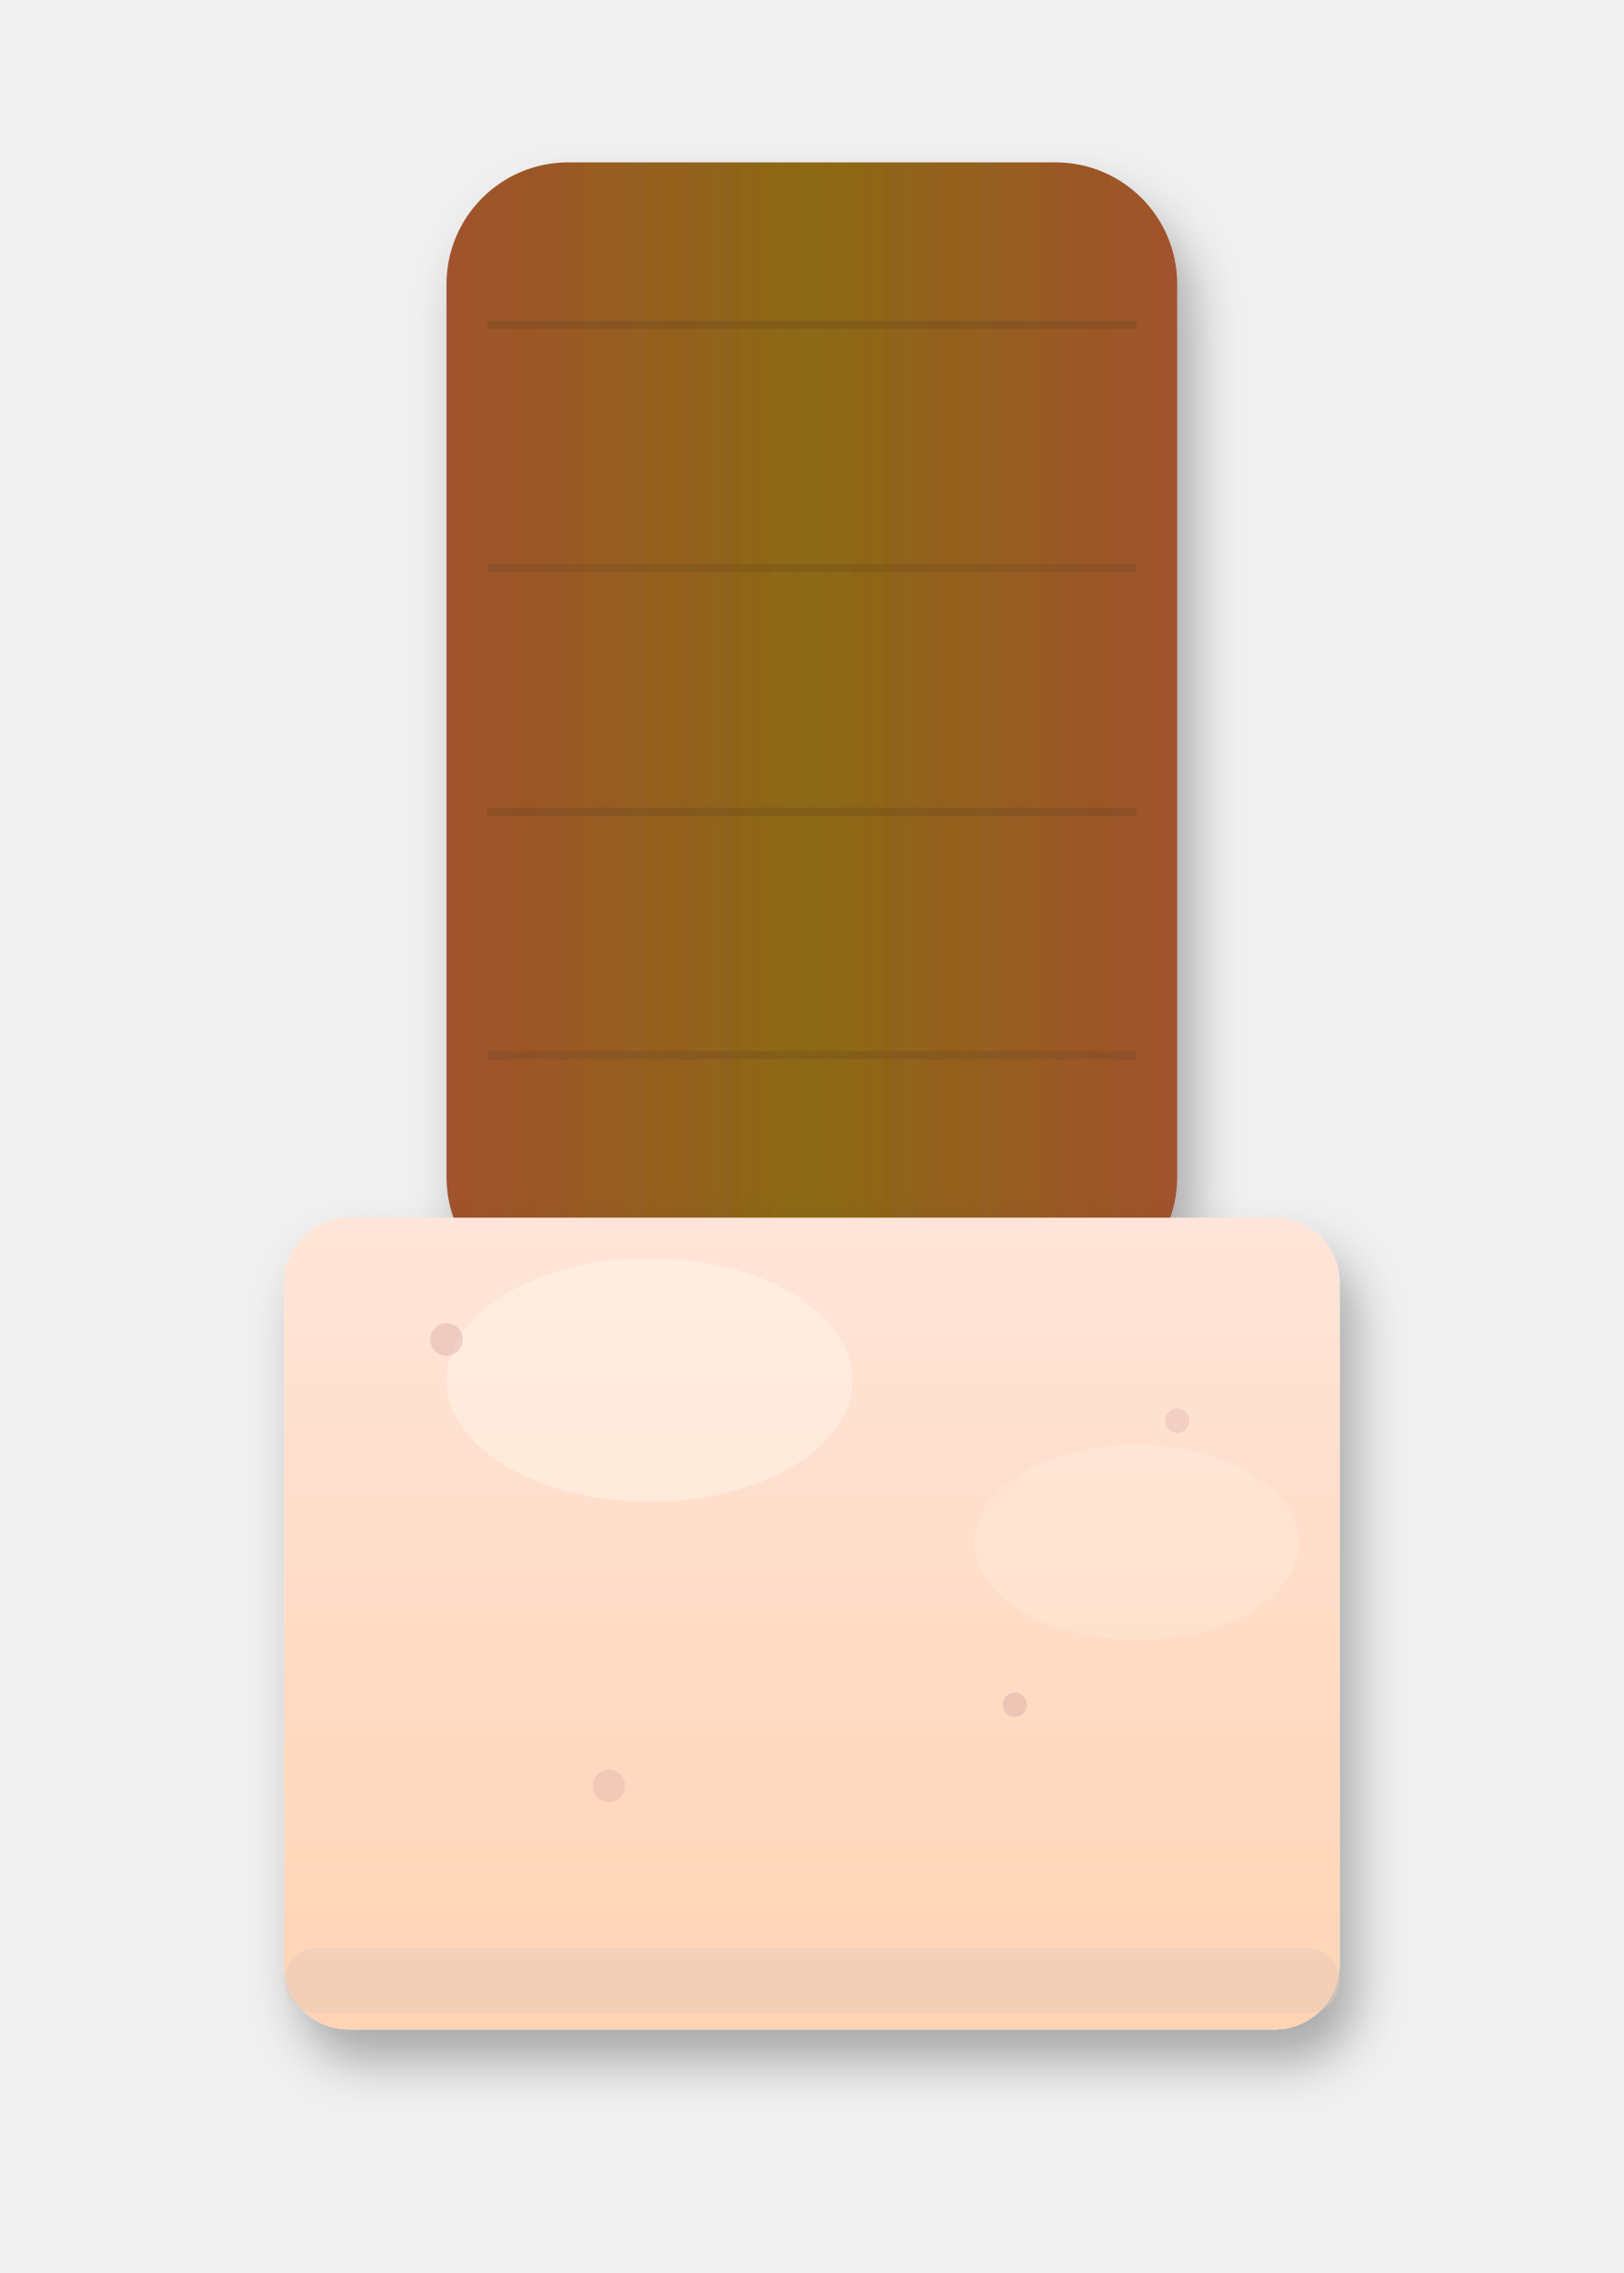
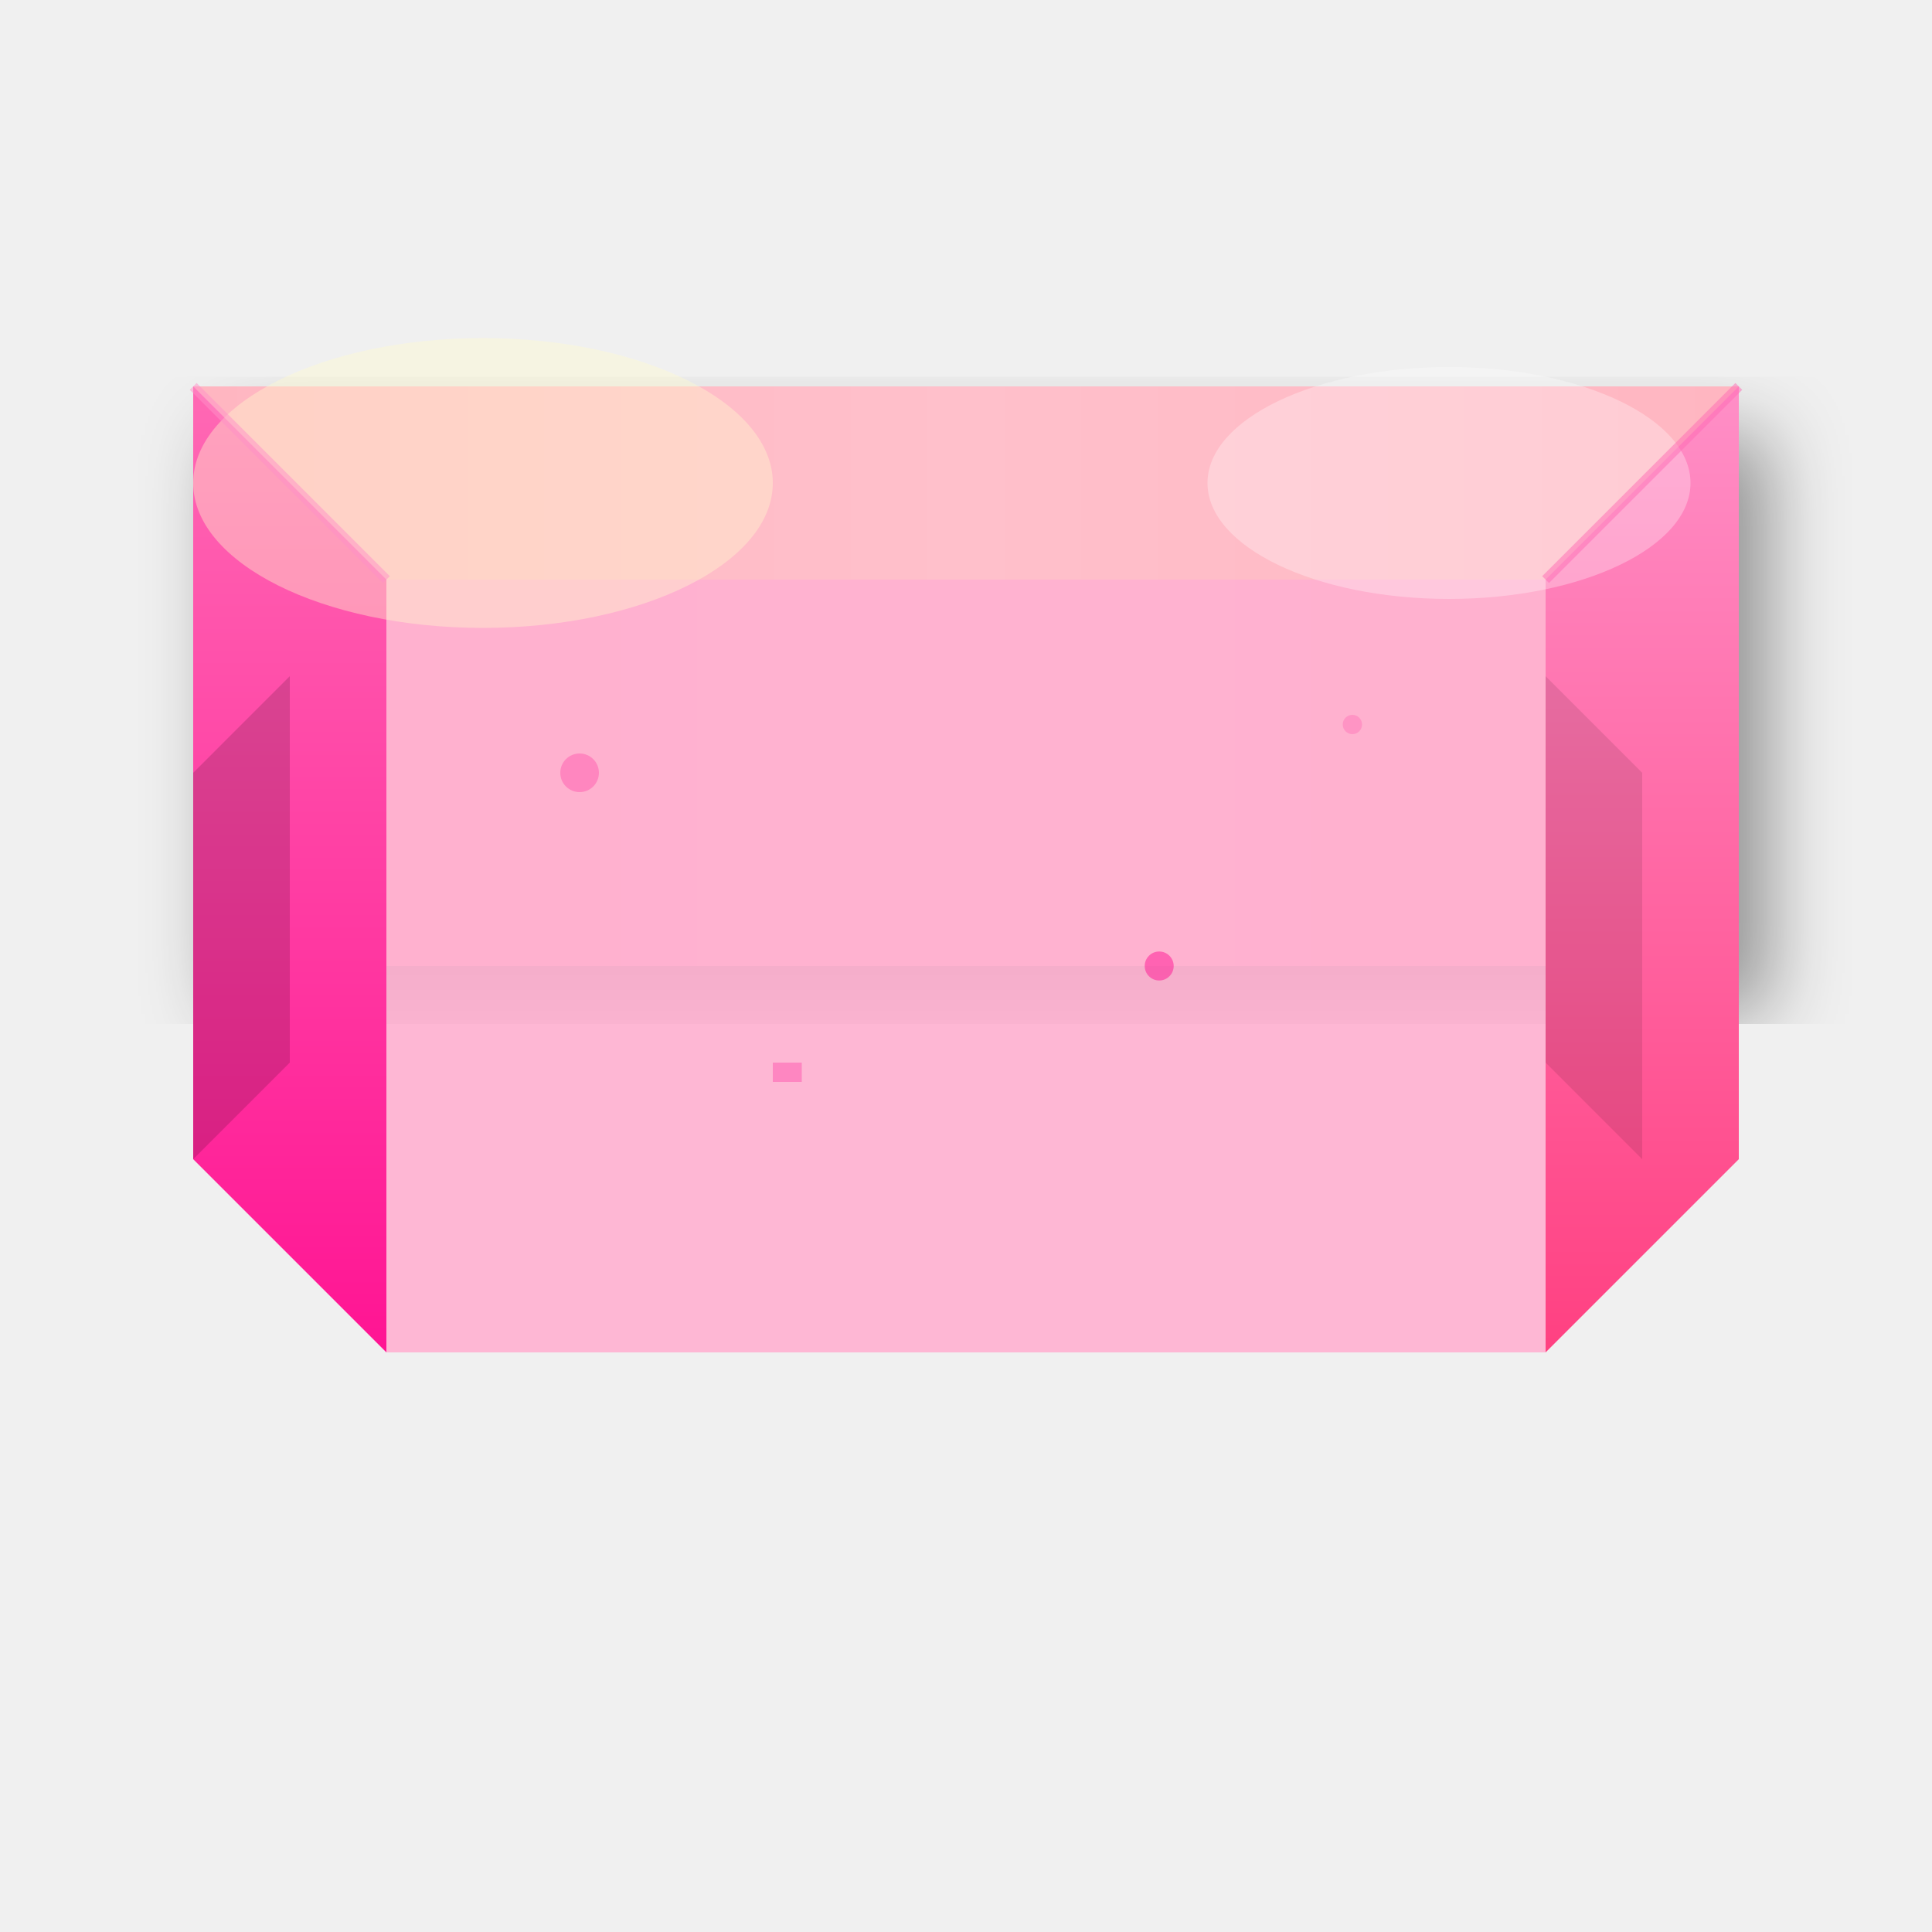
- <svg xmlns="http://www.w3.org/2000/svg" viewBox="0 0 200 280">
+ <svg xmlns="http://www.w3.org/2000/svg" viewBox="0 0 200 200">
  <defs>
-     <linearGradient id="eraserGrad" x1="0%" y1="0%" x2="0%" y2="100%">
-       <stop offset="0%" style="stop-color:#FFE5D9;stop-opacity:1" />
-       <stop offset="100%" style="stop-color:#FFD4B4;stop-opacity:1" />
+     <linearGradient id="topGrad" x1="0%" y1="0%" x2="100%" y2="0%">
+       <stop offset="0%" style="stop-color:#FFB6C1;stop-opacity:1" />
+       <stop offset="50%" style="stop-color:#FFC0CB;stop-opacity:1" />
+       <stop offset="100%" style="stop-color:#FFB6C1;stop-opacity:1" />
    </linearGradient>
-     <linearGradient id="woodGrad" x1="0%" y1="0%" x2="100%" y2="0%">
-       <stop offset="0%" style="stop-color:#A0522D;stop-opacity:1" />
-       <stop offset="50%" style="stop-color:#8B6914;stop-opacity:1" />
-       <stop offset="100%" style="stop-color:#A0522D;stop-opacity:1" />
+     <linearGradient id="leftGrad" x1="0%" y1="0%" x2="0%" y2="100%">
+       <stop offset="0%" style="stop-color:#FF69B4;stop-opacity:1" />
+       <stop offset="100%" style="stop-color:#FF1493;stop-opacity:1" />
    </linearGradient>
-     <filter id="shadow" x="-50%" y="-50%" width="200%" height="200%">
-       <feDropShadow dx="2" dy="4" stdDeviation="3" flood-opacity="0.3" />
+     <linearGradient id="rightGrad" x1="0%" y1="0%" x2="0%" y2="100%">
+       <stop offset="0%" style="stop-color:#FF8FC7;stop-opacity:1" />
+       <stop offset="100%" style="stop-color:#FF4081;stop-opacity:1" />
+     </linearGradient>
+     <filter id="shadow">
+       <feDropShadow dx="3" dy="5" stdDeviation="4" flood-opacity="0.4" />
    </filter>
  </defs>
-   <rect x="55" y="20" width="90" height="140" rx="15" fill="url(#woodGrad)" filter="url(#shadow)" />
-   <line x1="60" y1="40" x2="140" y2="40" stroke="#654321" stroke-width="1" opacity="0.3" />
-   <line x1="60" y1="70" x2="140" y2="70" stroke="#654321" stroke-width="1" opacity="0.25" />
-   <line x1="60" y1="100" x2="140" y2="100" stroke="#654321" stroke-width="1" opacity="0.3" />
-   <line x1="60" y1="130" x2="140" y2="130" stroke="#654321" stroke-width="1" opacity="0.25" />
-   <rect x="35" y="150" width="130" height="100" rx="8" fill="url(#eraserGrad)" filter="url(#shadow)" />
-   <ellipse cx="80" cy="170" rx="25" ry="15" fill="#FFFAF0" opacity="0.4" />
-   <ellipse cx="140" cy="190" rx="20" ry="12" fill="#FFFAF0" opacity="0.2" />
-   <rect x="35" y="240" width="130" height="8" rx="4" fill="#E8C9B8" opacity="0.5" />
-   <circle cx="55" cy="165" r="2" fill="#D4A5A0" opacity="0.4" />
-   <circle cx="145" cy="175" r="1.5" fill="#D4A5A0" opacity="0.3" />
-   <circle cx="75" cy="220" r="2" fill="#D4A5A0" opacity="0.3" />
-   <circle cx="125" cy="210" r="1.5" fill="#D4A5A0" opacity="0.4" />
+   <rect x="20" y="40" width="160" height="60" fill="url(#topGrad)" filter="url(#shadow)" />
+   <polygon points="20,40 20,120 40,140 40,60" fill="url(#leftGrad)" />
+   <polygon points="180,40 180,120 160,140 160,60" fill="url(#rightGrad)" />
+   <polygon points="40,60 160,60 160,140 40,140" fill="#FFB0D0" opacity="0.9" />
+   <ellipse cx="50" cy="50" rx="30" ry="15" fill="#FFFACD" opacity="0.4" />
+   <ellipse cx="150" cy="50" rx="25" ry="12" fill="#FFFFFF" opacity="0.3" />
+   <polygon points="20,80 20,120 30,110 30,70" fill="#000000" opacity="0.15" />
+   <polygon points="170,80 170,120 160,110 160,70" fill="#000000" opacity="0.1" />
+   <circle cx="60" cy="80" r="2" fill="#FF69B4" opacity="0.6" />
+   <circle cx="120" cy="100" r="1.5" fill="#FF1493" opacity="0.5" />
+   <circle cx="140" cy="75" r="1" fill="#FF69B4" opacity="0.4" />
+   <rect x="80" y="110" width="3" height="2" fill="#FF1493" opacity="0.3" />
+   <line x1="20" y1="40" x2="40" y2="60" stroke="#FF8FC7" stroke-width="1" opacity="0.5" />
+   <line x1="180" y1="40" x2="160" y2="60" stroke="#FF69B4" stroke-width="1" opacity="0.5" />
</svg>
